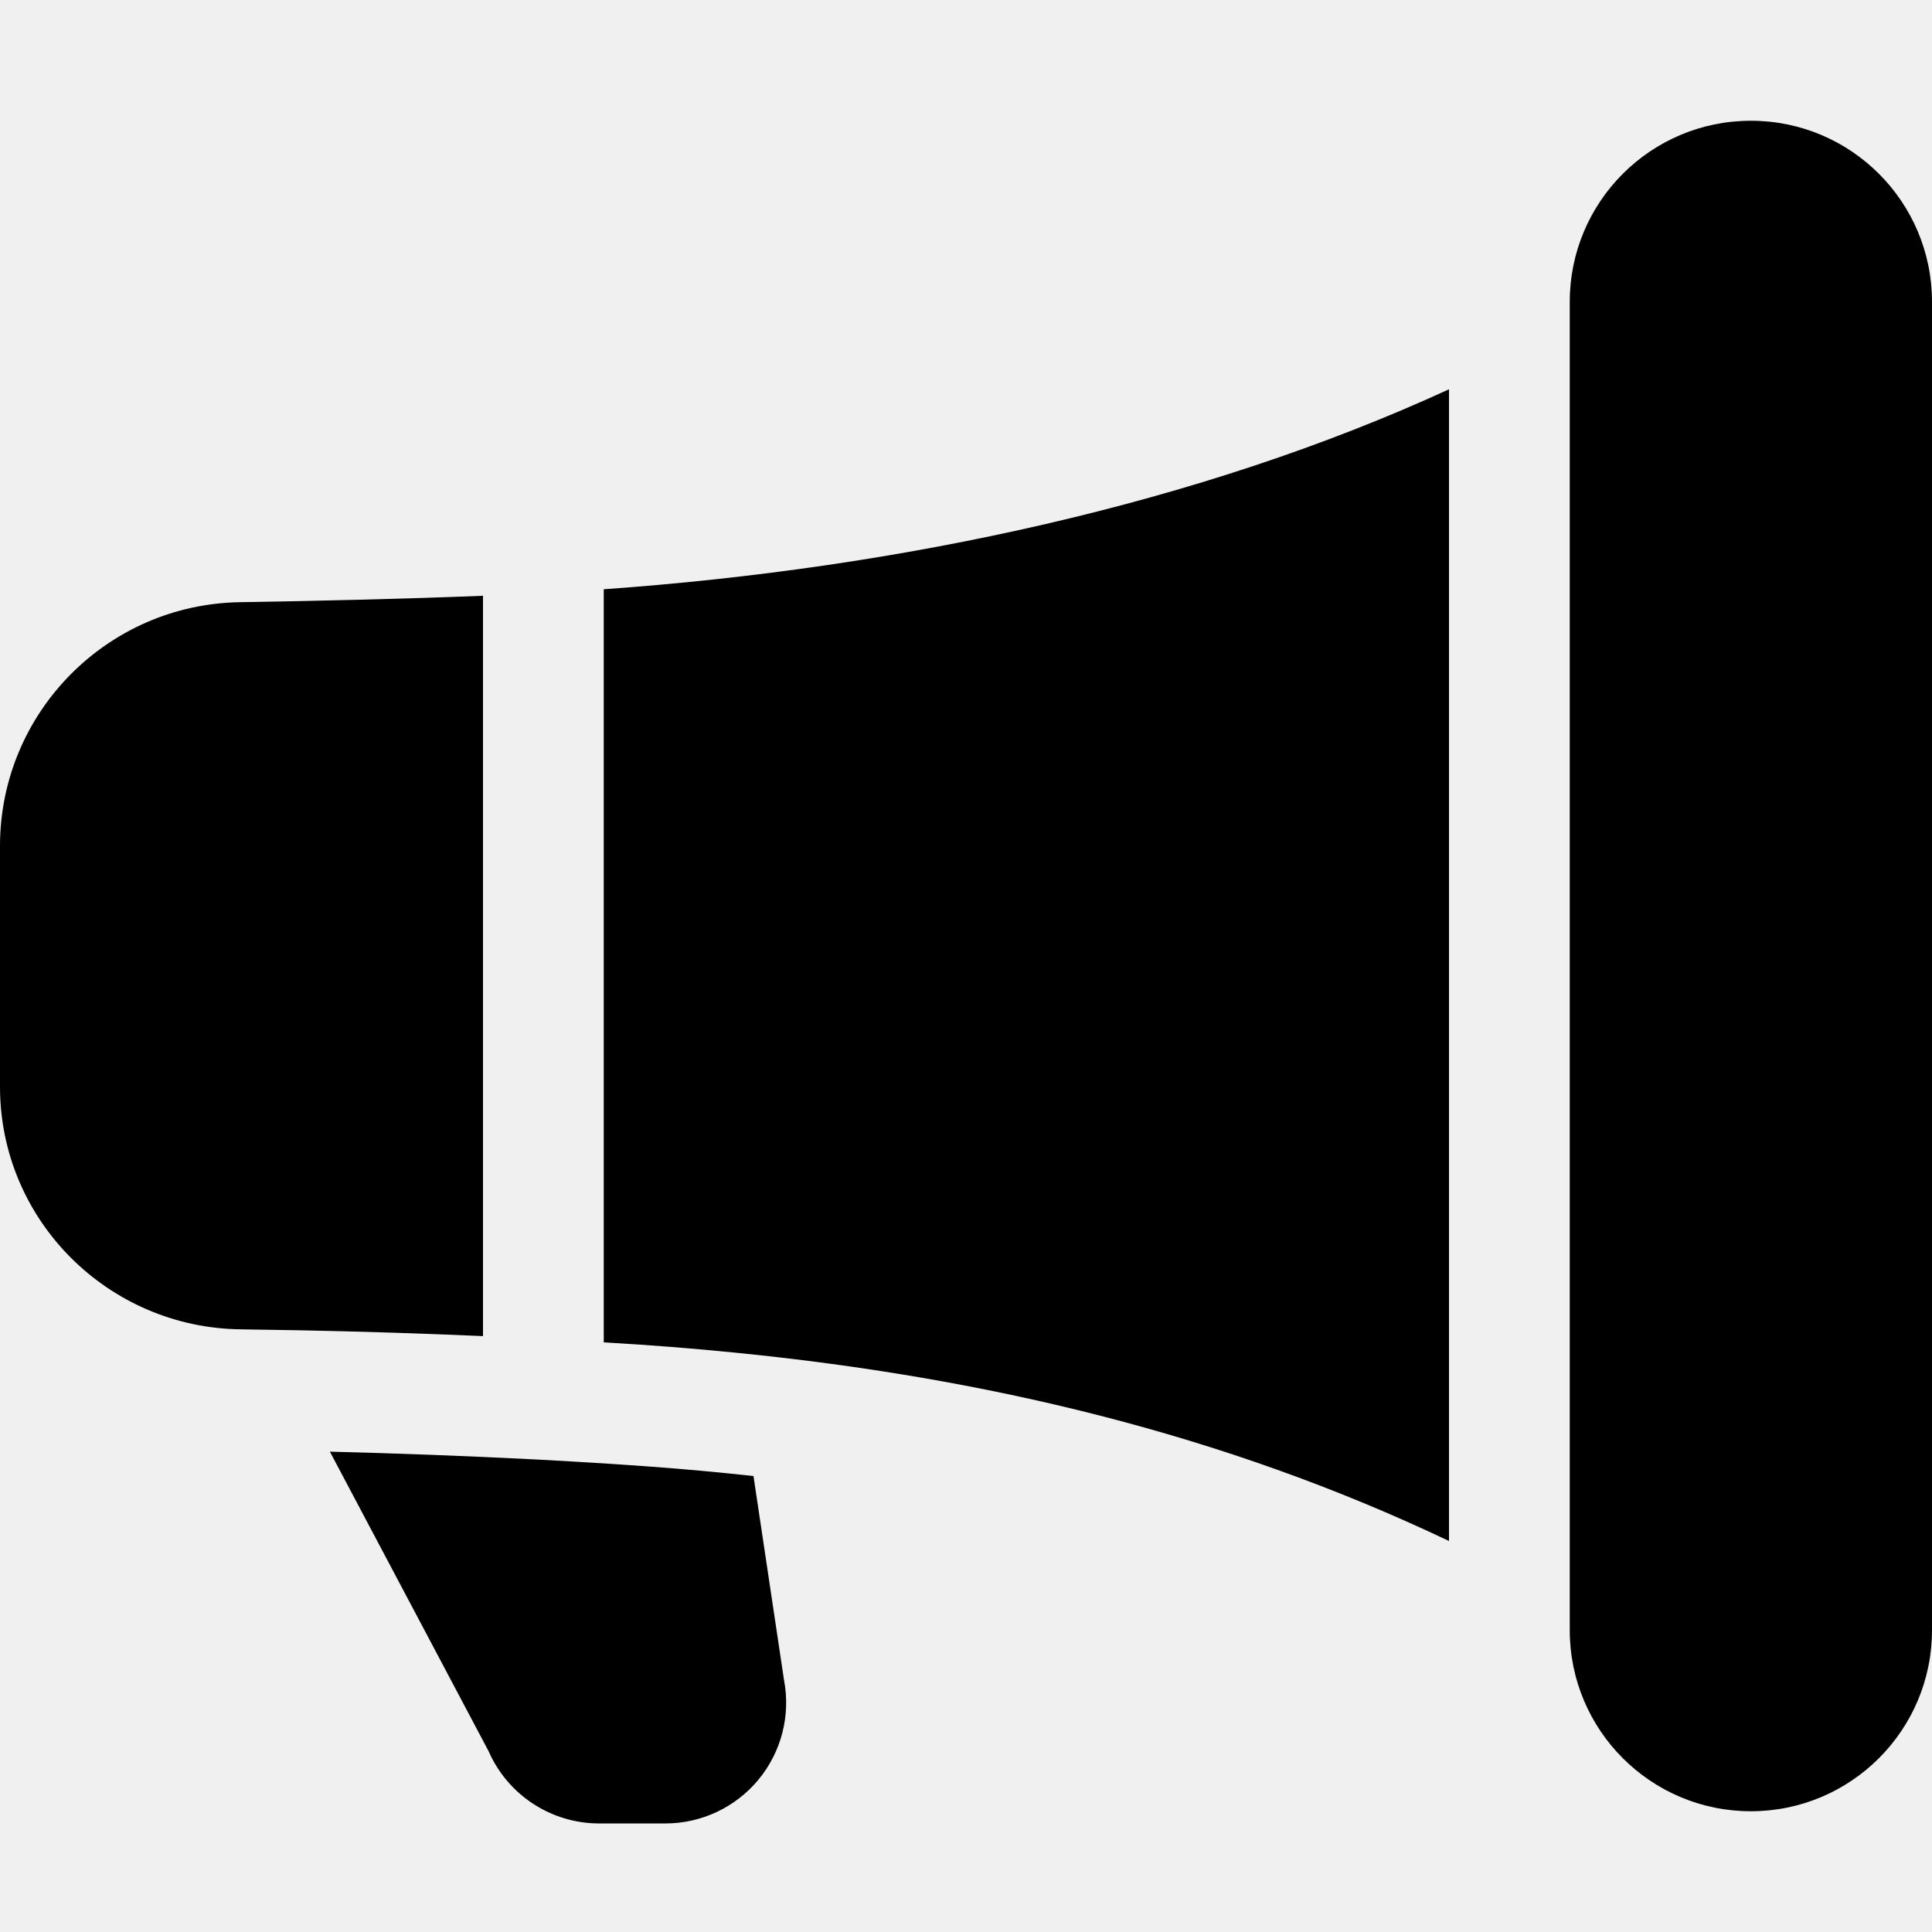
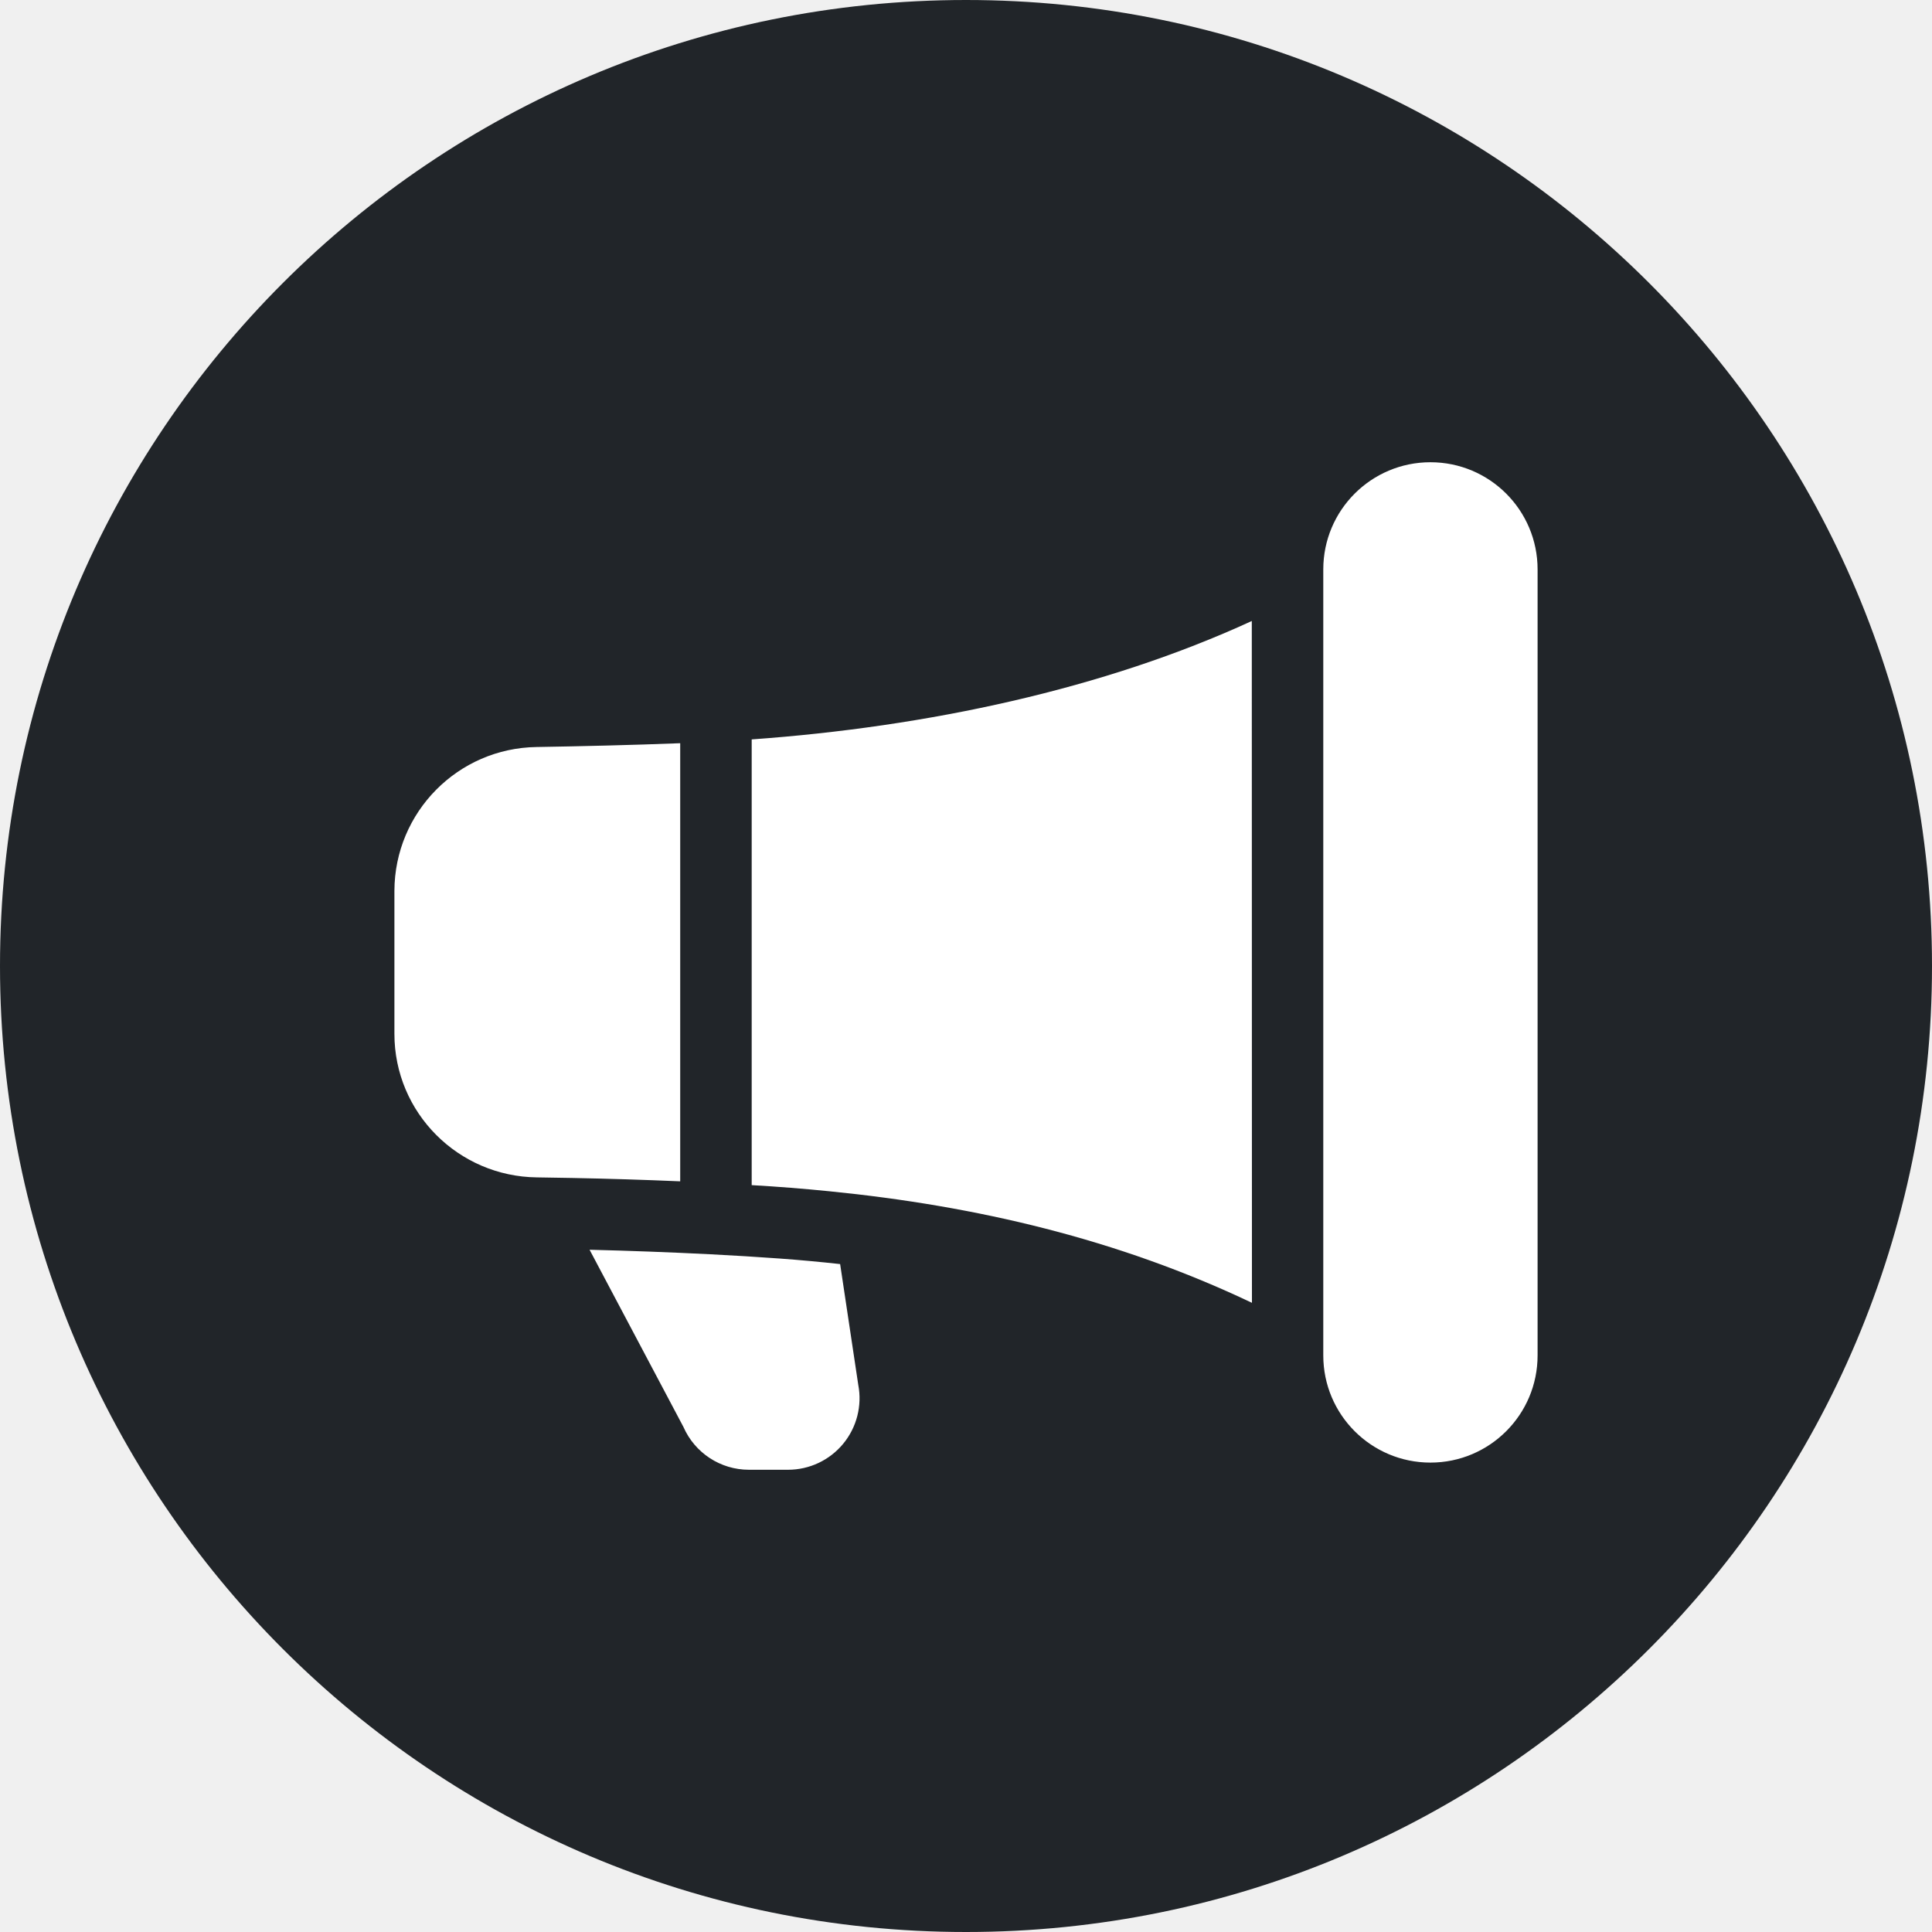
- <svg xmlns="http://www.w3.org/2000/svg" width="16" height="16" fill="currentColor" class="bi bi-megaphone-fill" viewBox="0 0 16 16">
-   <path d="M13 2.5a1.5 1.5 0 0 1 3 0v11a1.5 1.5 0 0 1-3 0v-11zm-1 .724c-2.067.95-4.539 1.481-7 1.656v6.237a25.222 25.222 0 0 1 1.088.085c2.053.204 4.038.668 5.912 1.56V3.224zm-8 7.841V4.934c-.68.027-1.399.043-2.008.053A2.02 2.02 0 0 0 0 7v2c0 1.106.896 1.996 1.994 2.009a68.14 68.14 0 0 1 .496.008 64 64 0 0 1 1.51.048zm1.39 1.081c.285.021.569.047.85.078l.253 1.69a1 1 0 0 1-.983 1.187h-.548a1 1 0 0 1-.916-.599l-1.314-2.48a65.81 65.81 0 0 1 1.692.064c.327.017.65.037.966.06z" />
+ <svg xmlns="http://www.w3.org/2000/svg" width="13.216" height="13.216" fill="currentColor" class="bi bi-megaphone-fill" viewBox="0 0 13.216 13.216" version="1.1" id="svg4">
+   <defs id="defs8" />
+   <rect style="fill:#212529;fill-opacity:1;fill-rule:evenodd;stroke-width:3.636;stroke-linecap:round;stroke-linejoin:round" id="rect343" width="13.216" height="13.216" x="0" y="0" ry="6.608" />
+   <path d="m 9.052,3.895 a 0.733,0.733 0 0 1 1.466,0 v 5.377 a 0.733,0.733 0 0 1 -1.466,0 z M 8.563,4.248 C 7.553,4.713 6.344,4.972 5.142,5.058 v 3.049 a 12.328,12.328 0 0 1 0.532,0.042 c 1.003,0.1 1.974,0.327 2.89,0.763 z M 4.653,8.081 V 5.084 C 4.32,5.097 3.969,5.105 3.671,5.11 A 0.987,0.987 0 0 0 2.698,6.094 v 0.978 c 0,0.541 0.438,0.976 0.975,0.982 a 33.306,33.306 0 0 1 0.242,0.004 31.283,31.283 0 0 1 0.738,0.023 z M 5.332,8.609 c 0.139,0.01 0.278,0.023 0.415,0.038 l 0.124,0.826 A 0.489,0.489 0 0 1 5.391,10.054 H 5.123 A 0.489,0.489 0 0 1 4.675,9.761 L 4.033,8.549 a 32.167,32.167 0 0 1 0.827,0.031 c 0.16,0.008 0.318,0.018 0.472,0.029 z" id="path2" style="fill:#ffffff;fill-opacity:1;stroke-width:0.489" />
</svg>
